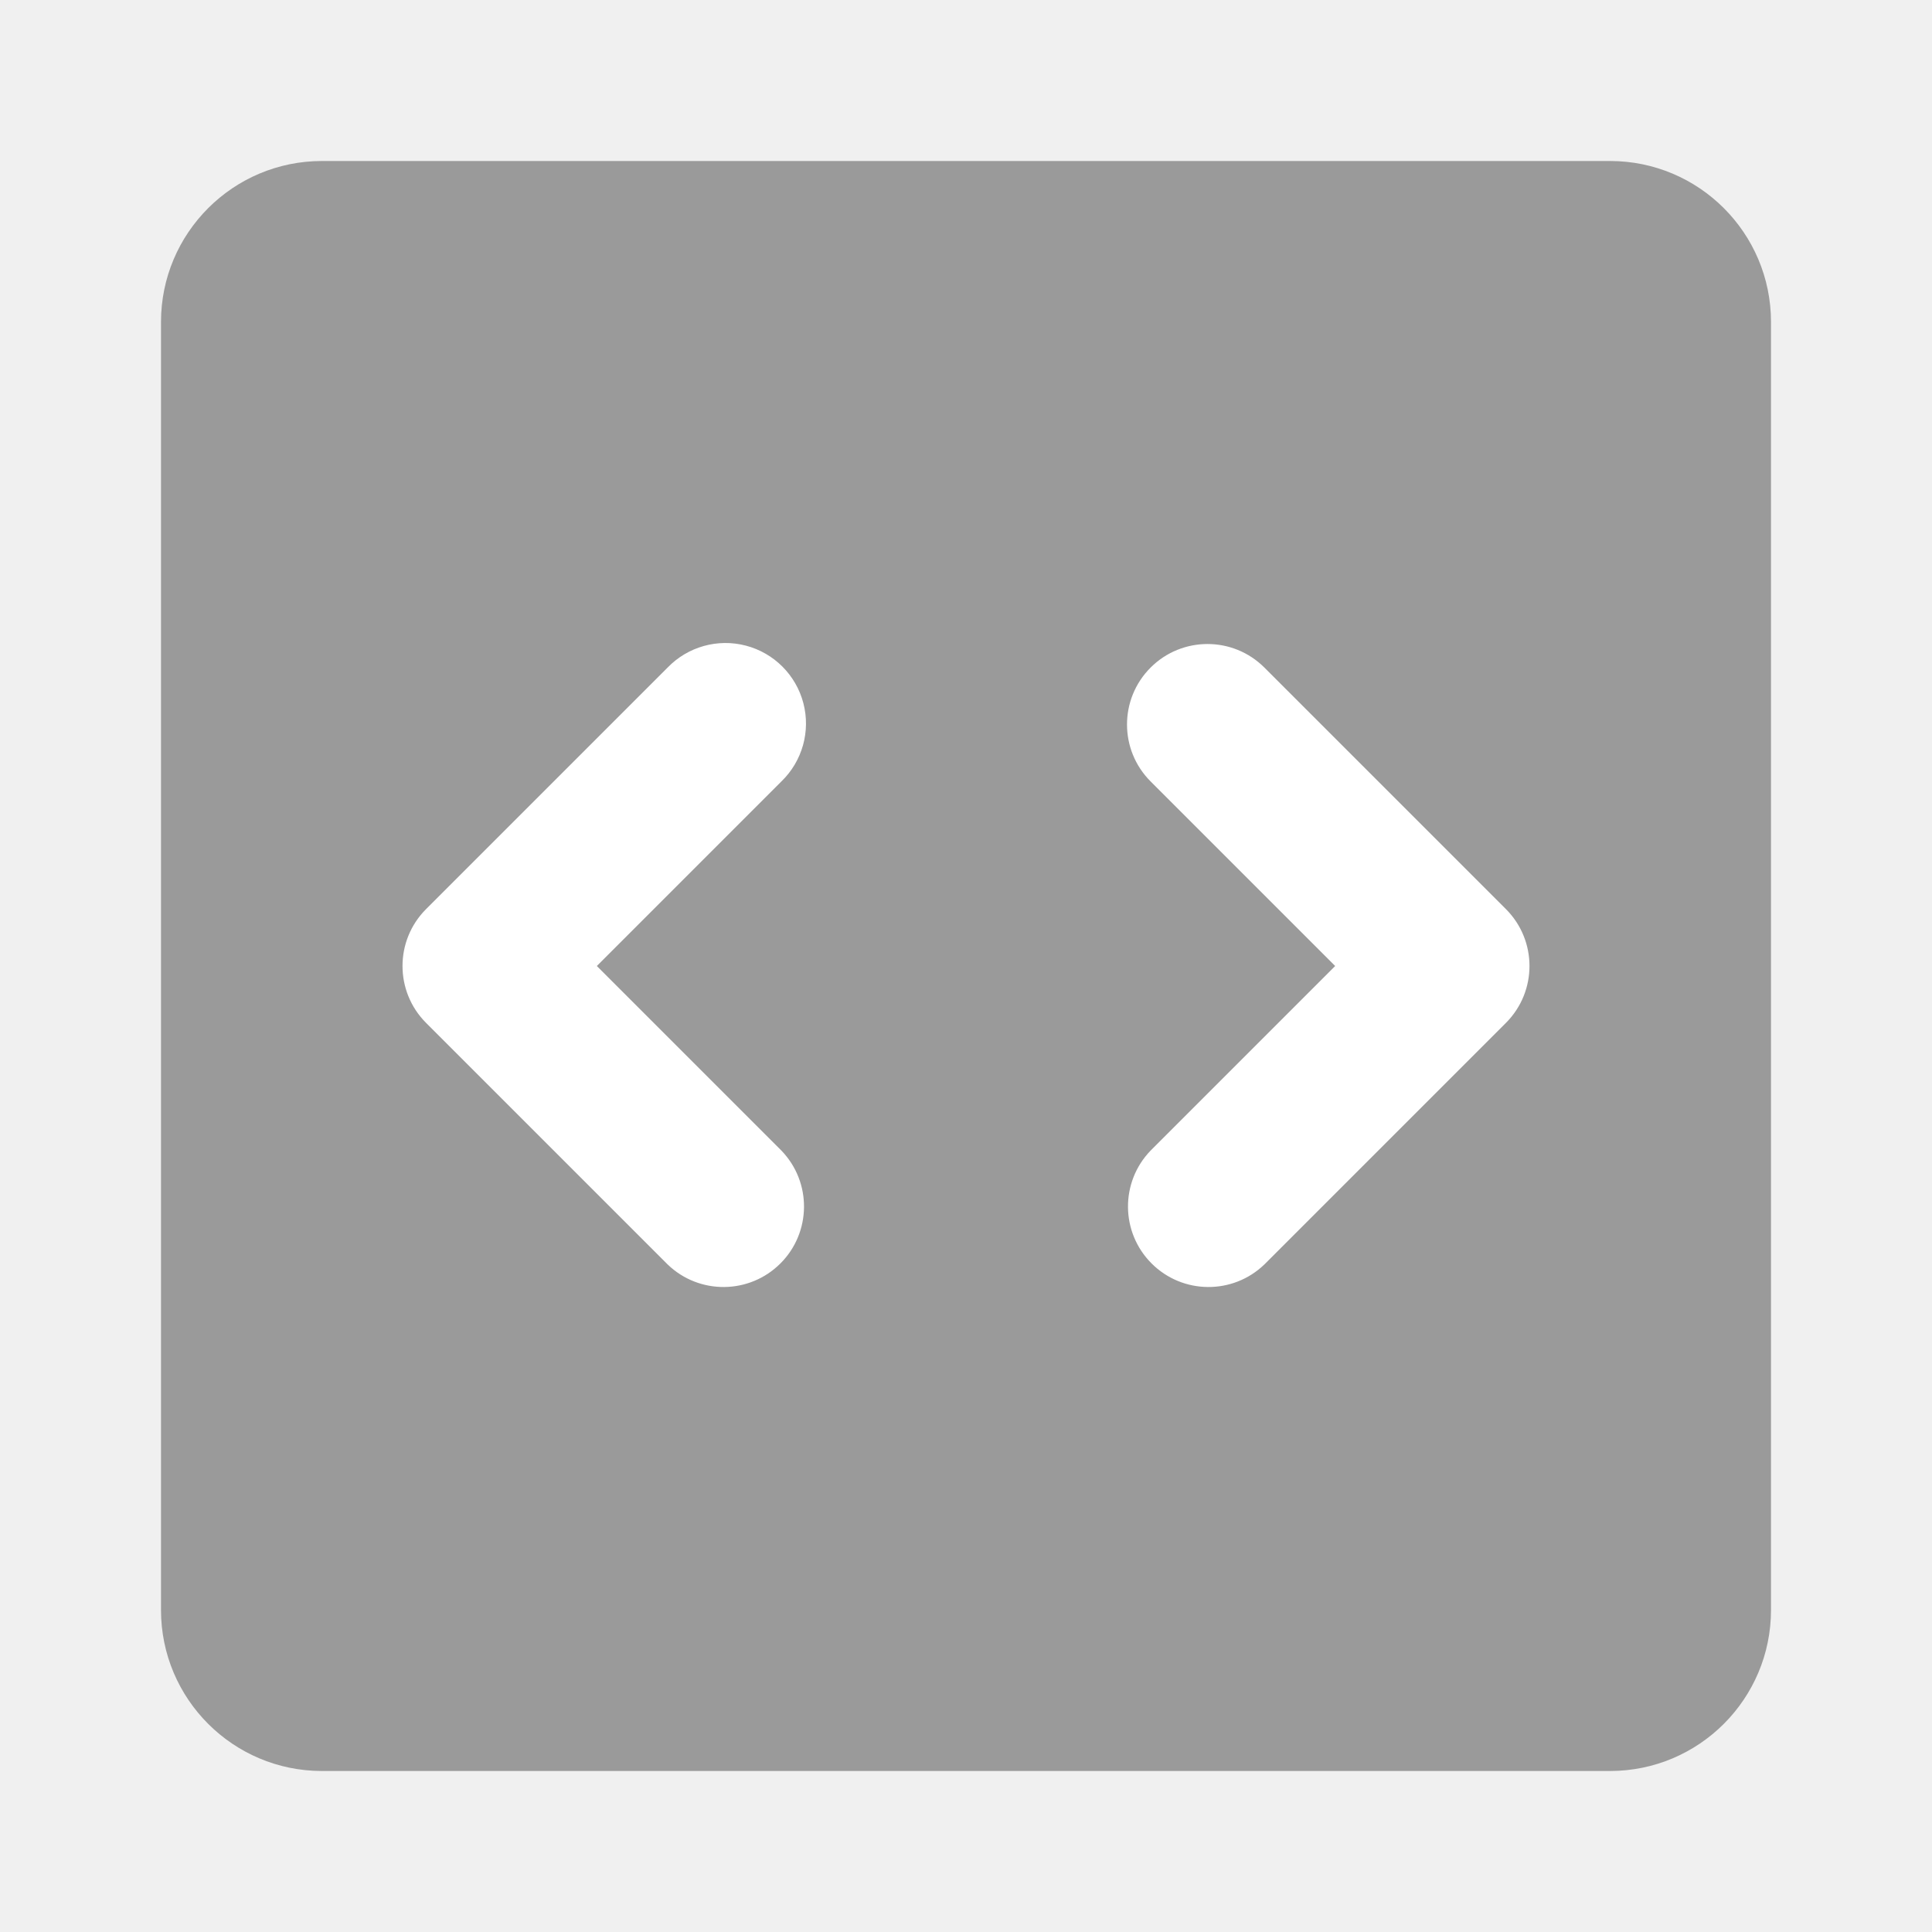
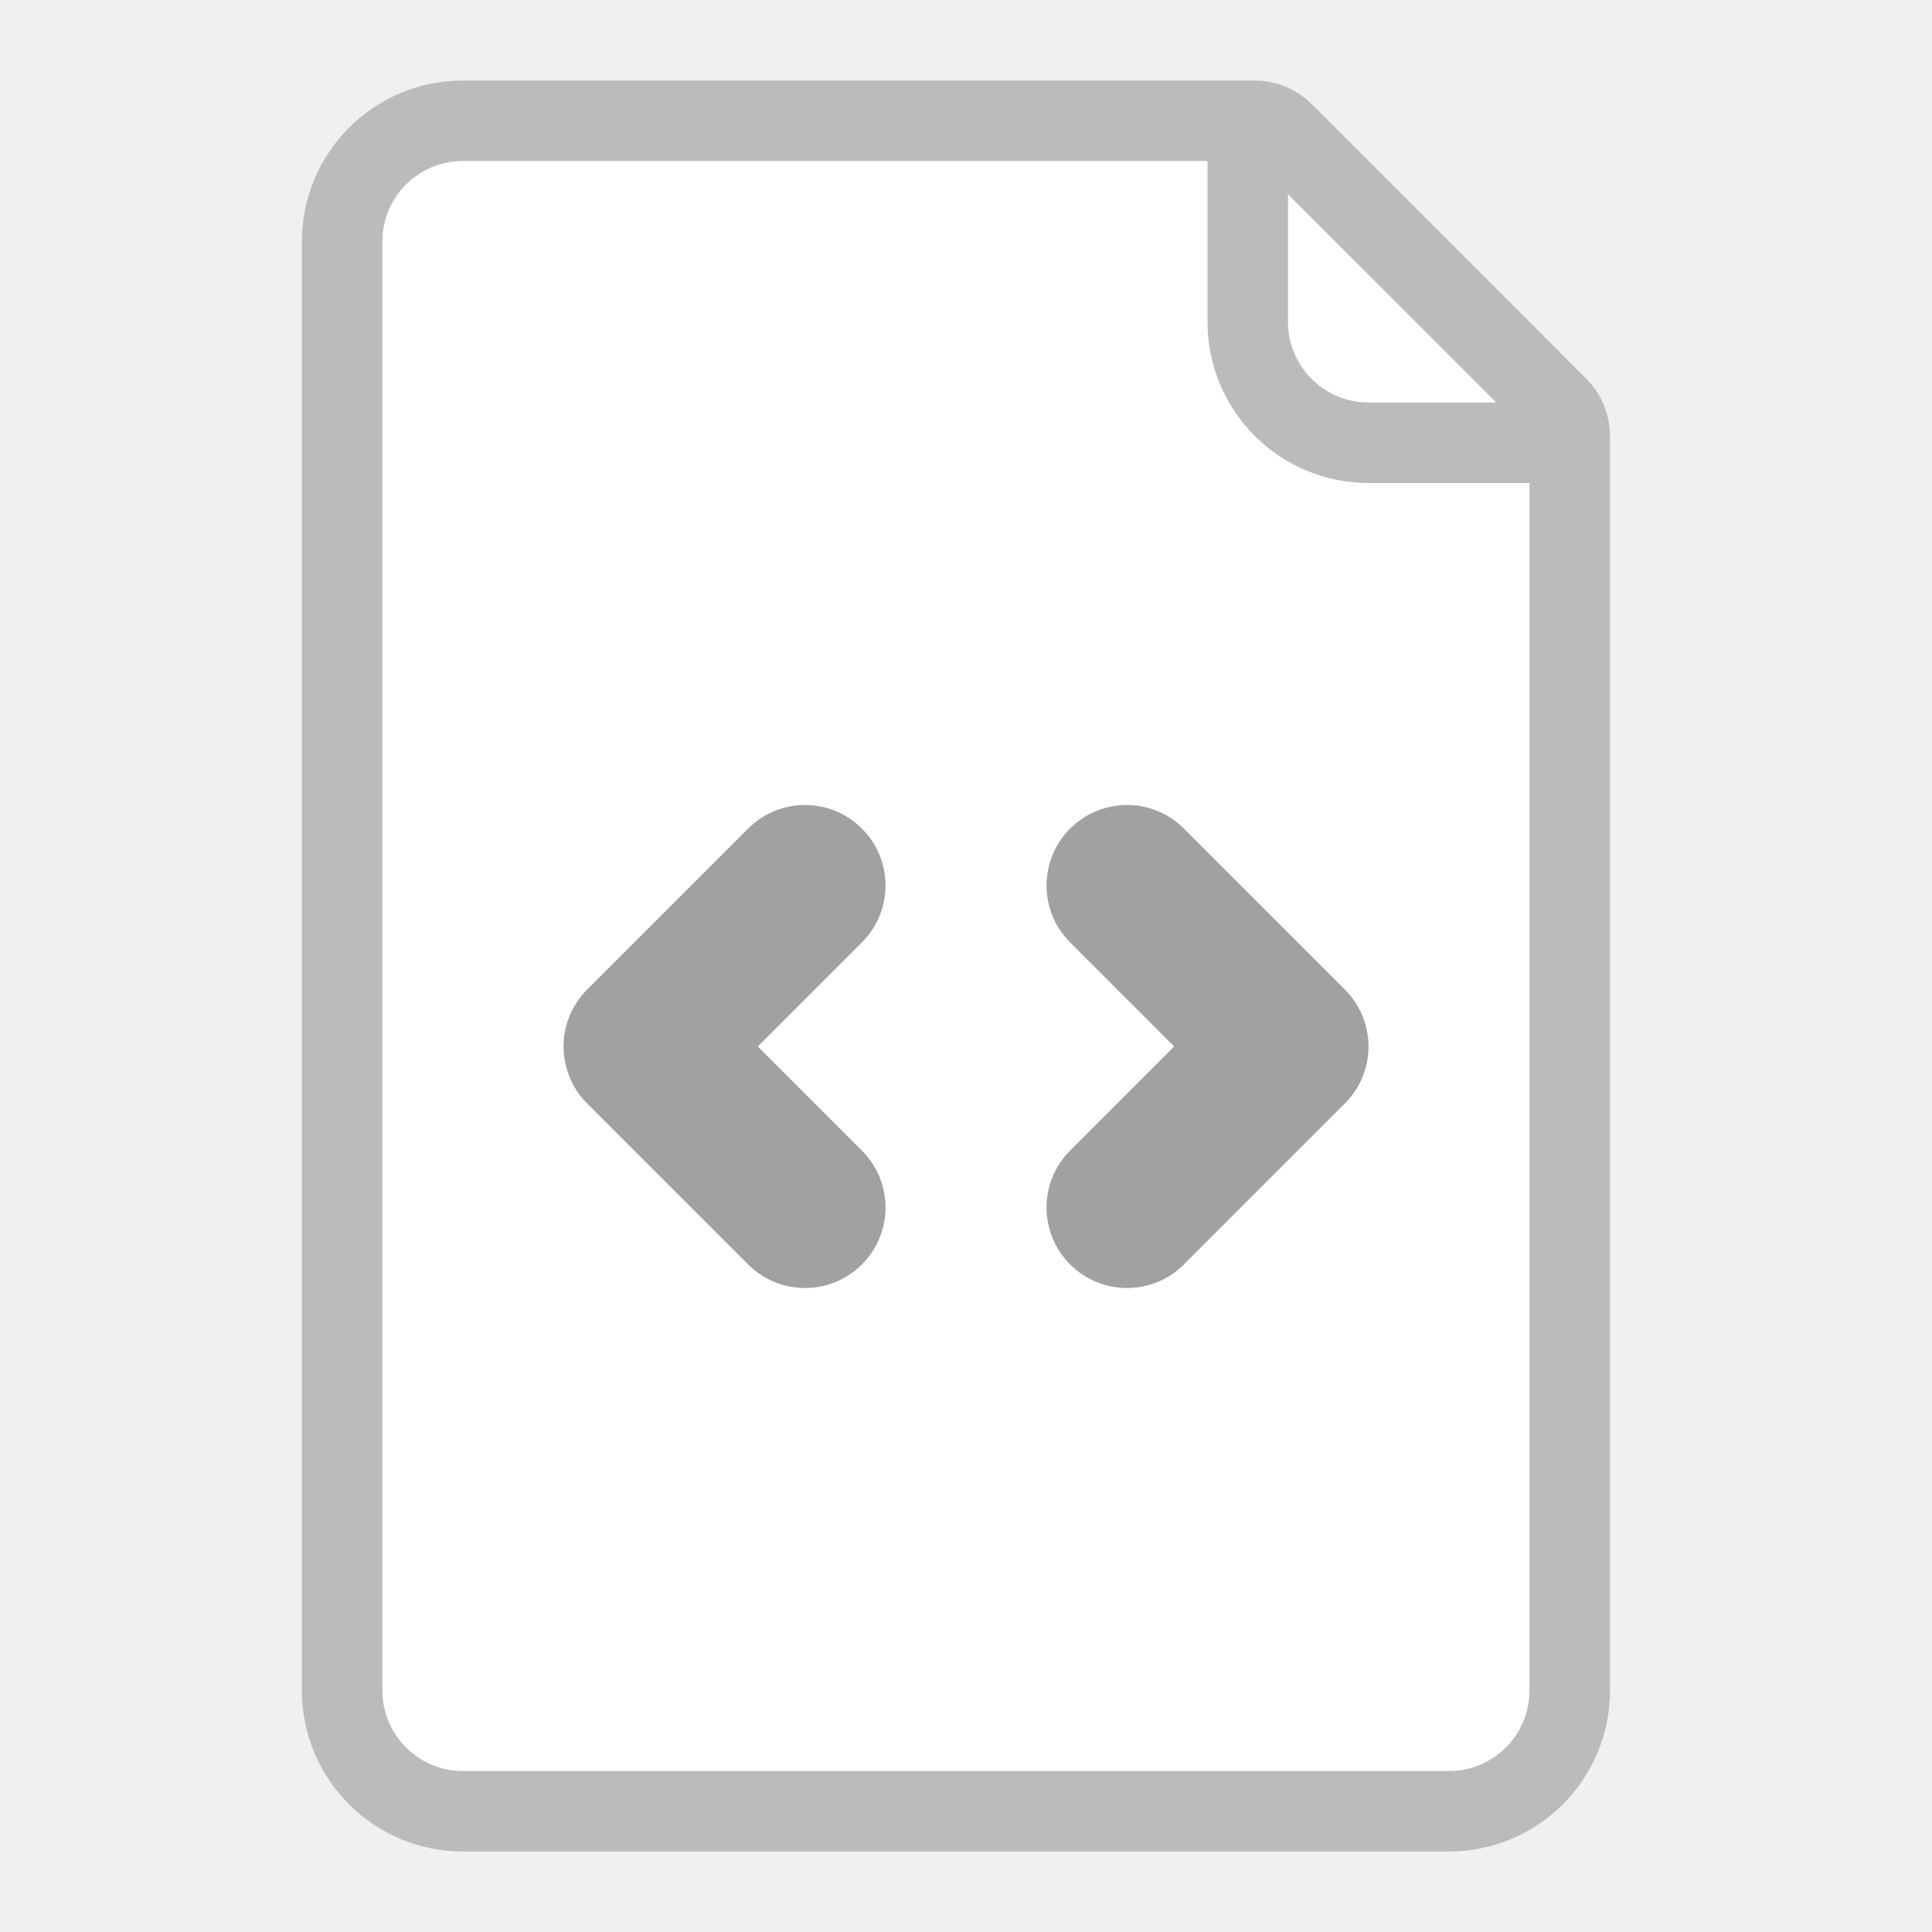
- <svg xmlns="http://www.w3.org/2000/svg" width="24" height="24" fill="none" viewBox="0 0 24 24">
-   <path fill="#9a9a9a" d="M2 4a2 2 0 0 1 2-2h16a2 2 0 0 1 2 2v16a2 2 0 0 1-2 2H4a2 2 0 0 1-2-2z" />
-   <path fill="#fff" d="M8.293 8.293a1 1 0 1 1 1.414 1.414L7.414 12l2.293 2.293a1 1 0 0 1-1.414 1.414l-3-3a1 1 0 0 1 0-1.414zm6 0a1 1 0 0 1 1.414 0l3 3a1 1 0 0 1 0 1.414l-3 3a1 1 0 0 1-1.414-1.414L16.586 12l-2.293-2.293a1 1 0 0 1 0-1.414" />
+ <svg xmlns="http://www.w3.org/2000/svg" width="24" height="24" viewBox="0 0 24 24" fill="none">
+   <path d="M5.75 1.5H15.586C15.719 1.5 15.846 1.553 15.94 1.646L19.354 5.061C19.447 5.154 19.5 5.282 19.5 5.414V21C19.5 21.828 18.828 22.5 18 22.5H5.75C4.922 22.5 4.25 21.828 4.25 21V3C4.25 2.172 4.922 1.5 5.75 1.5Z" fill="white" stroke="#BBBBBB" />
+   <path d="M15.5 1.5V4C15.5 4.828 16.172 5.5 17 5.5H19.5" stroke="#BBBBBB" />
+   <path d="M9.293 10.293C9.684 9.903 10.317 9.902 10.707 10.293C11.098 10.684 11.098 11.316 10.707 11.707L9.414 13L10.707 14.293C11.098 14.684 11.098 15.316 10.707 15.707C10.317 16.098 9.684 16.098 9.293 15.707L7.293 13.707C6.903 13.316 6.903 12.684 7.293 12.293L9.293 10.293ZM13.293 10.293C13.684 9.903 14.317 9.902 14.707 10.293L16.707 12.293C16.895 12.48 17 12.735 17 13C17 13.265 16.895 13.52 16.707 13.707L14.707 15.707C14.317 16.098 13.684 16.098 13.293 15.707C12.903 15.316 12.903 14.684 13.293 14.293L14.586 13L13.293 11.707C12.903 11.316 12.903 10.684 13.293 10.293Z" fill="#A1A1A1" />
</svg>
